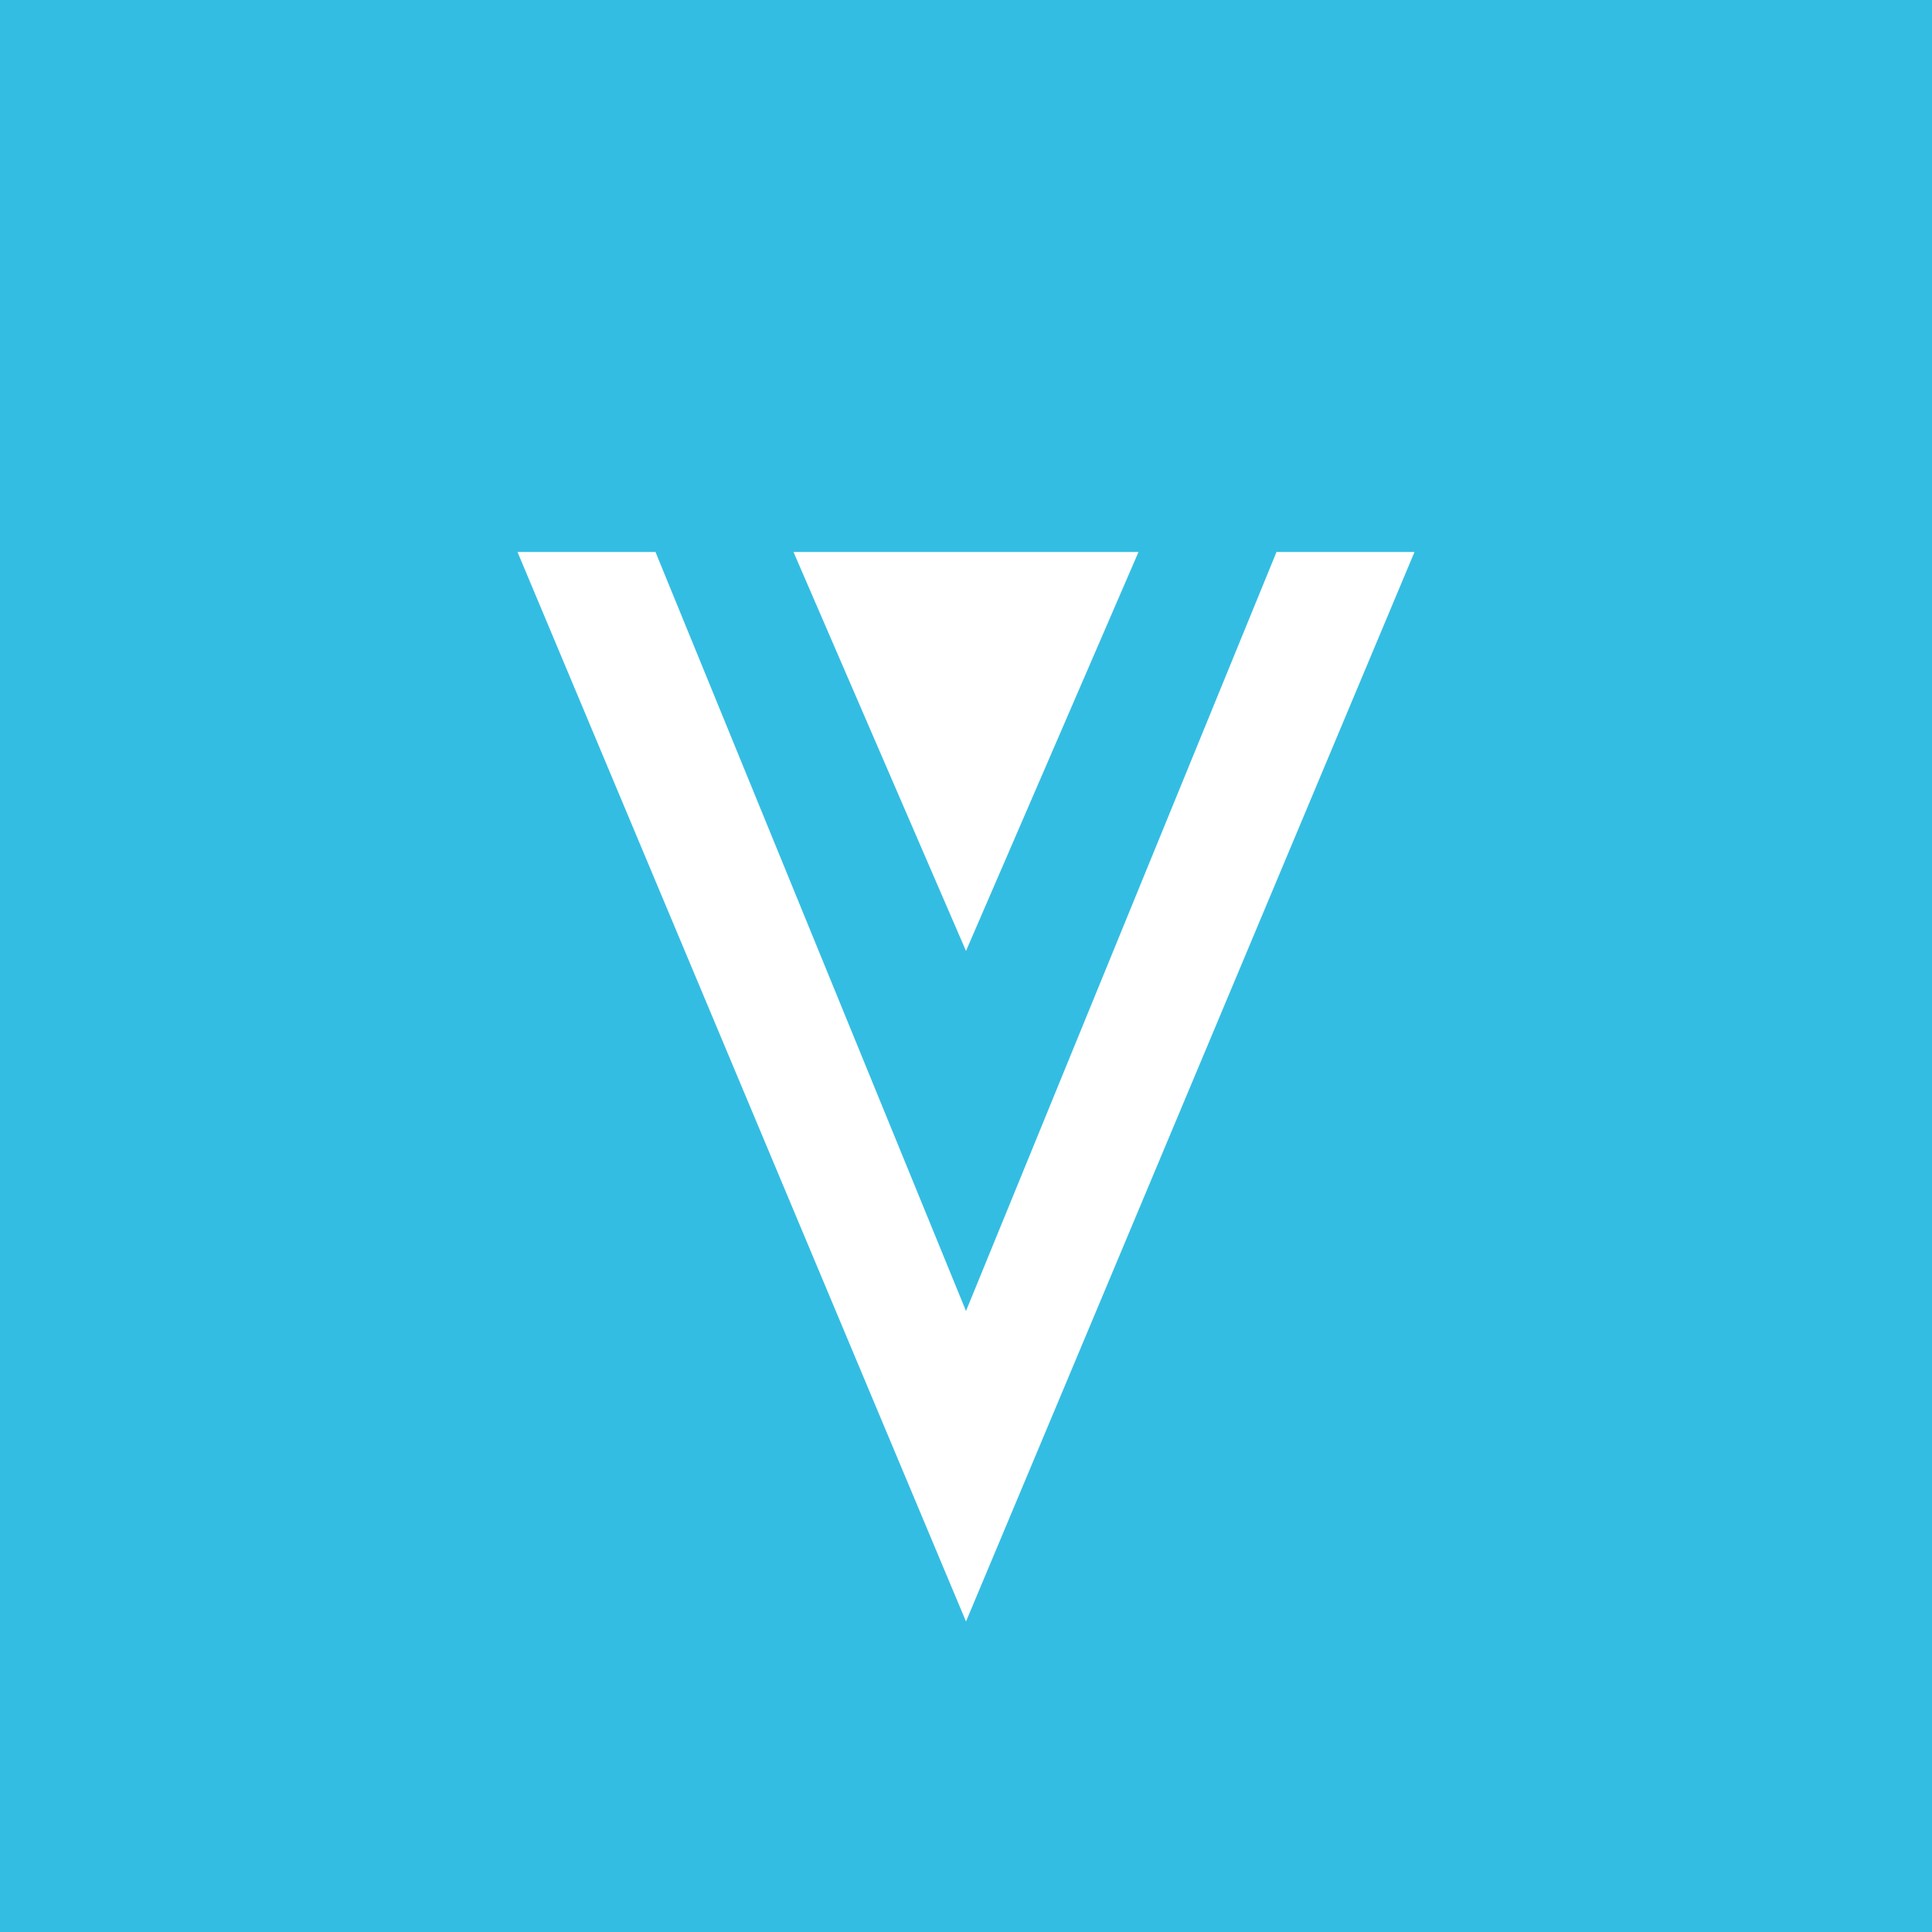
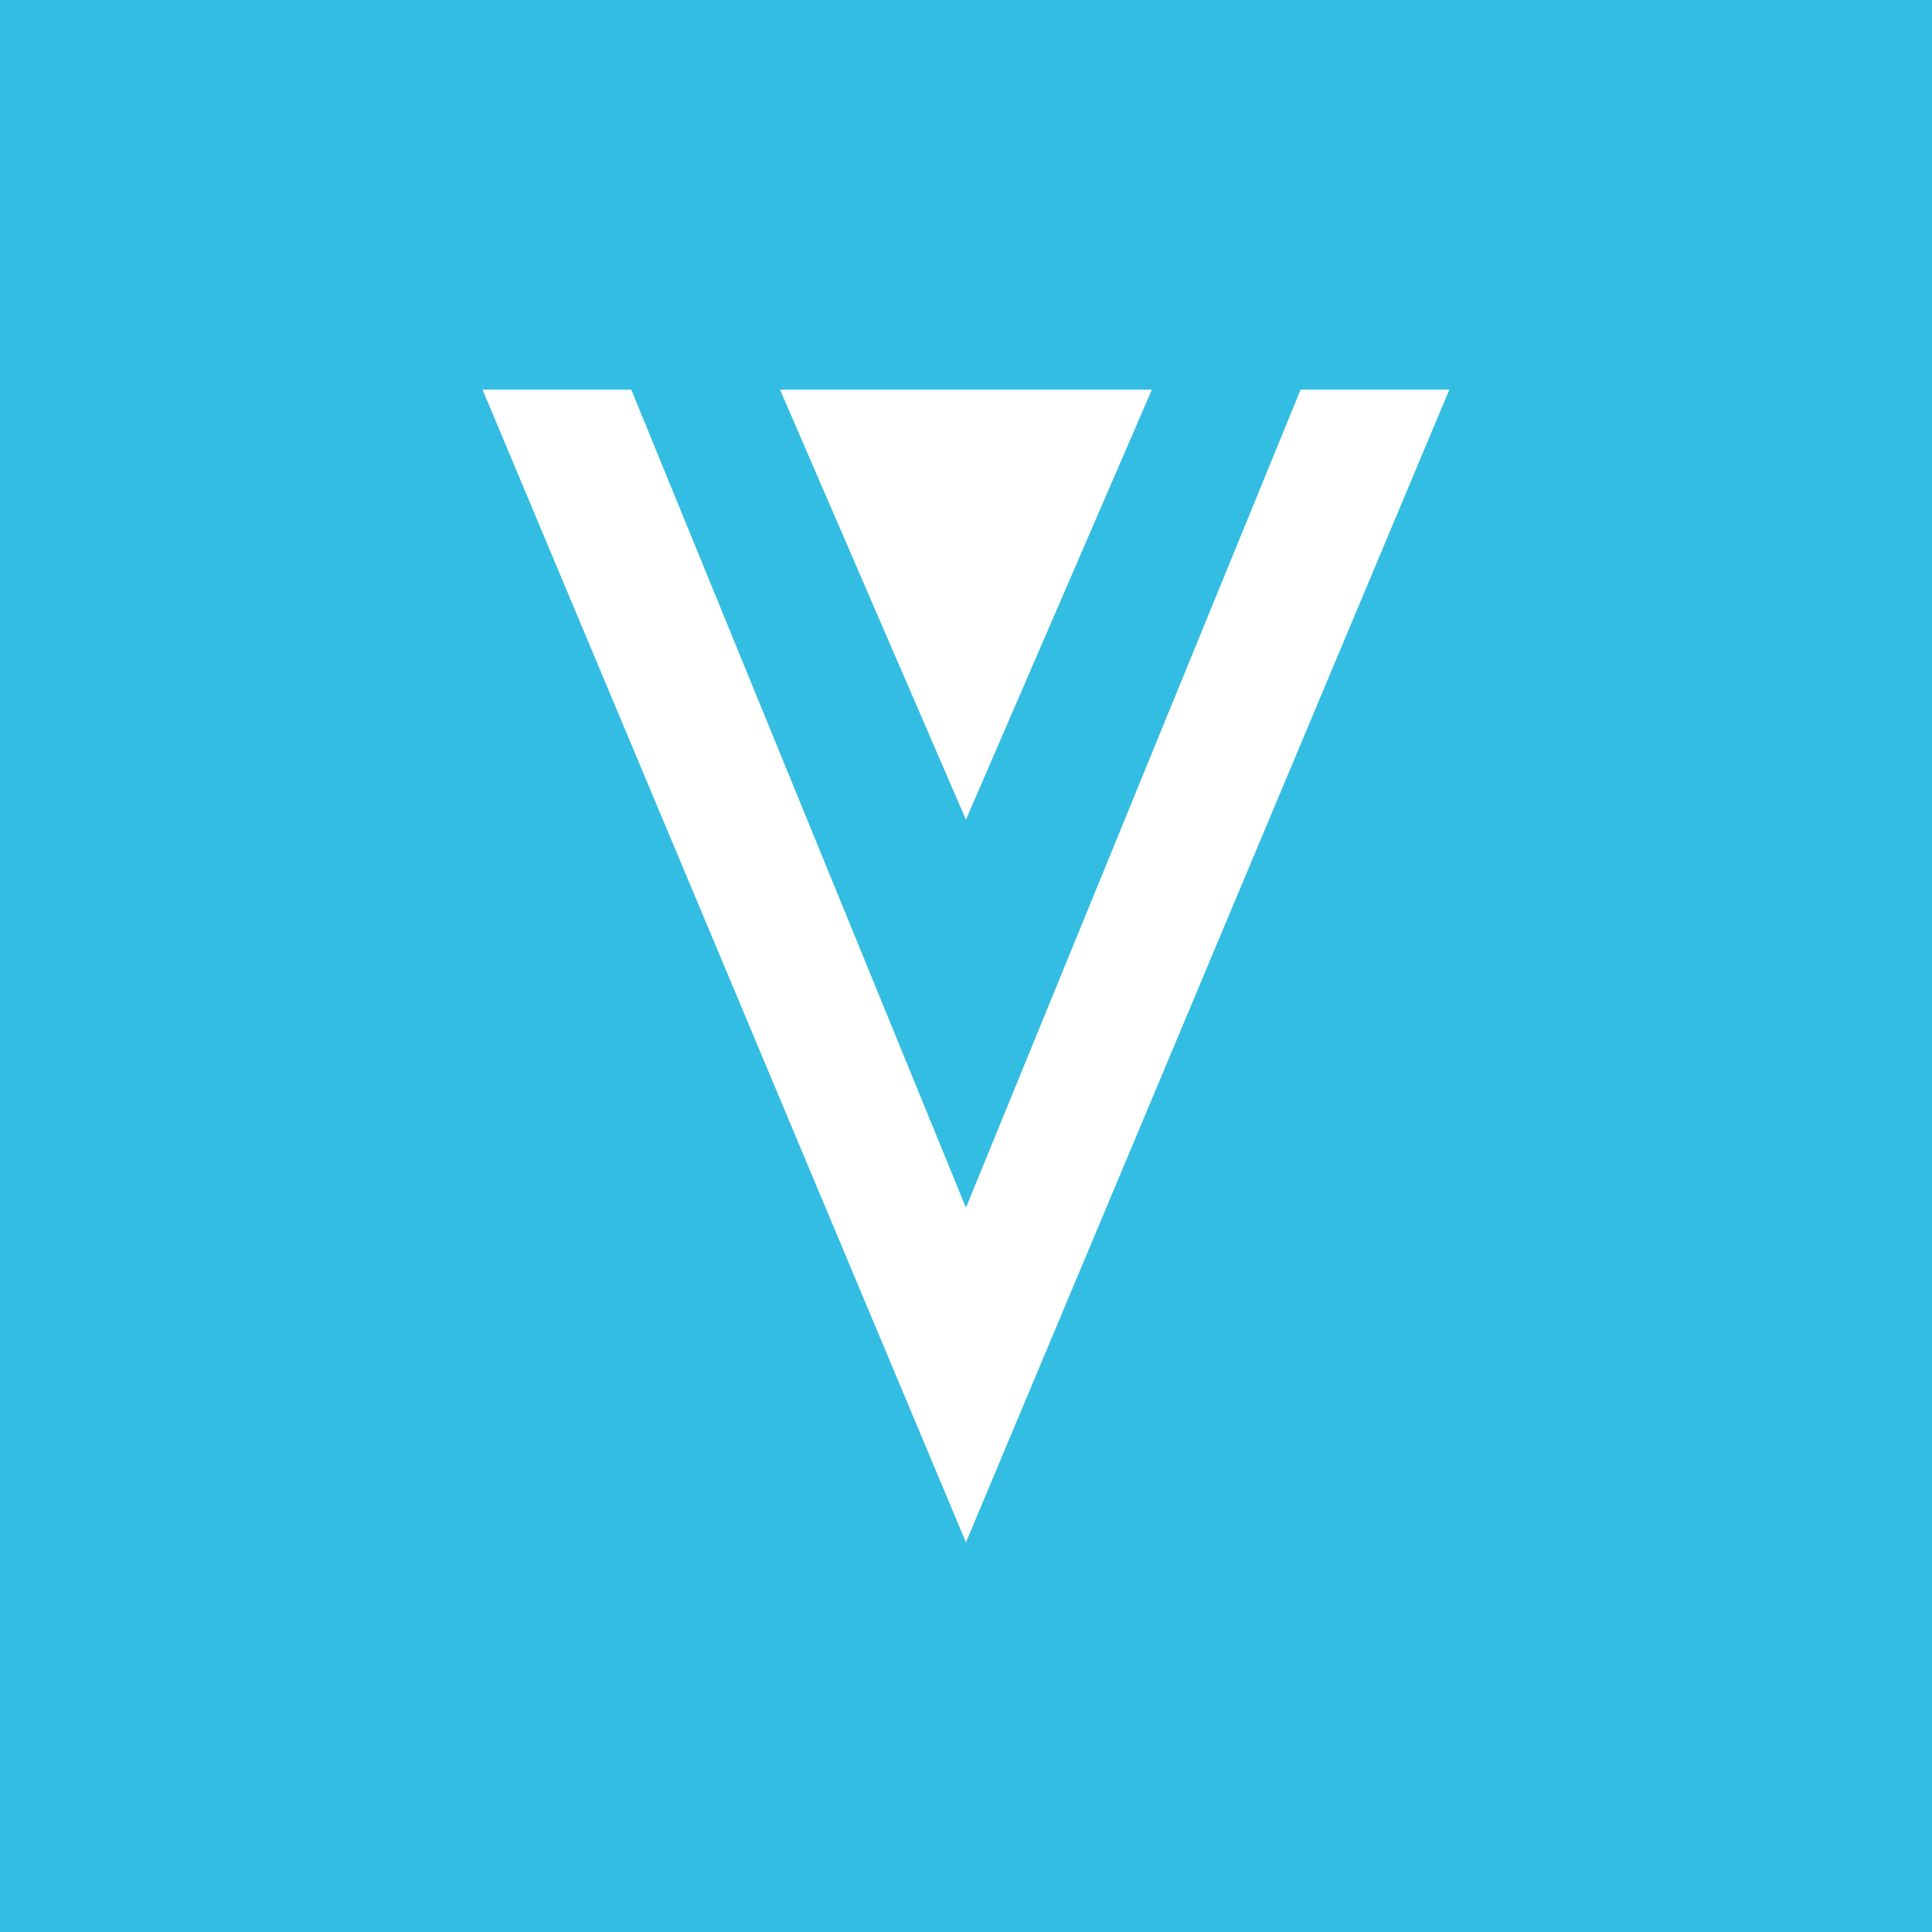
<svg xmlns="http://www.w3.org/2000/svg" viewBox="0 0 56 56">
  <rect width="56" height="56" fill="#34BDE2" />
-   <path d="M37 16l-9 22-9-22h-4l13 31 13-31h-4z" fill="#fff" />
-   <path d="M28 27.564L33 16H23l5 11.564z" fill="#fff" />
+   <g transform="translate(-2.18,-5.95) scale(1.0778)">
+     <path d="M37 16l-9 22-9-22h-4l13 31 13-31h-4z" fill="#fff" />
+     <path d="M28 27.564L33 16H23l5 11.564z" fill="#fff" />
+   </g>
</svg>
